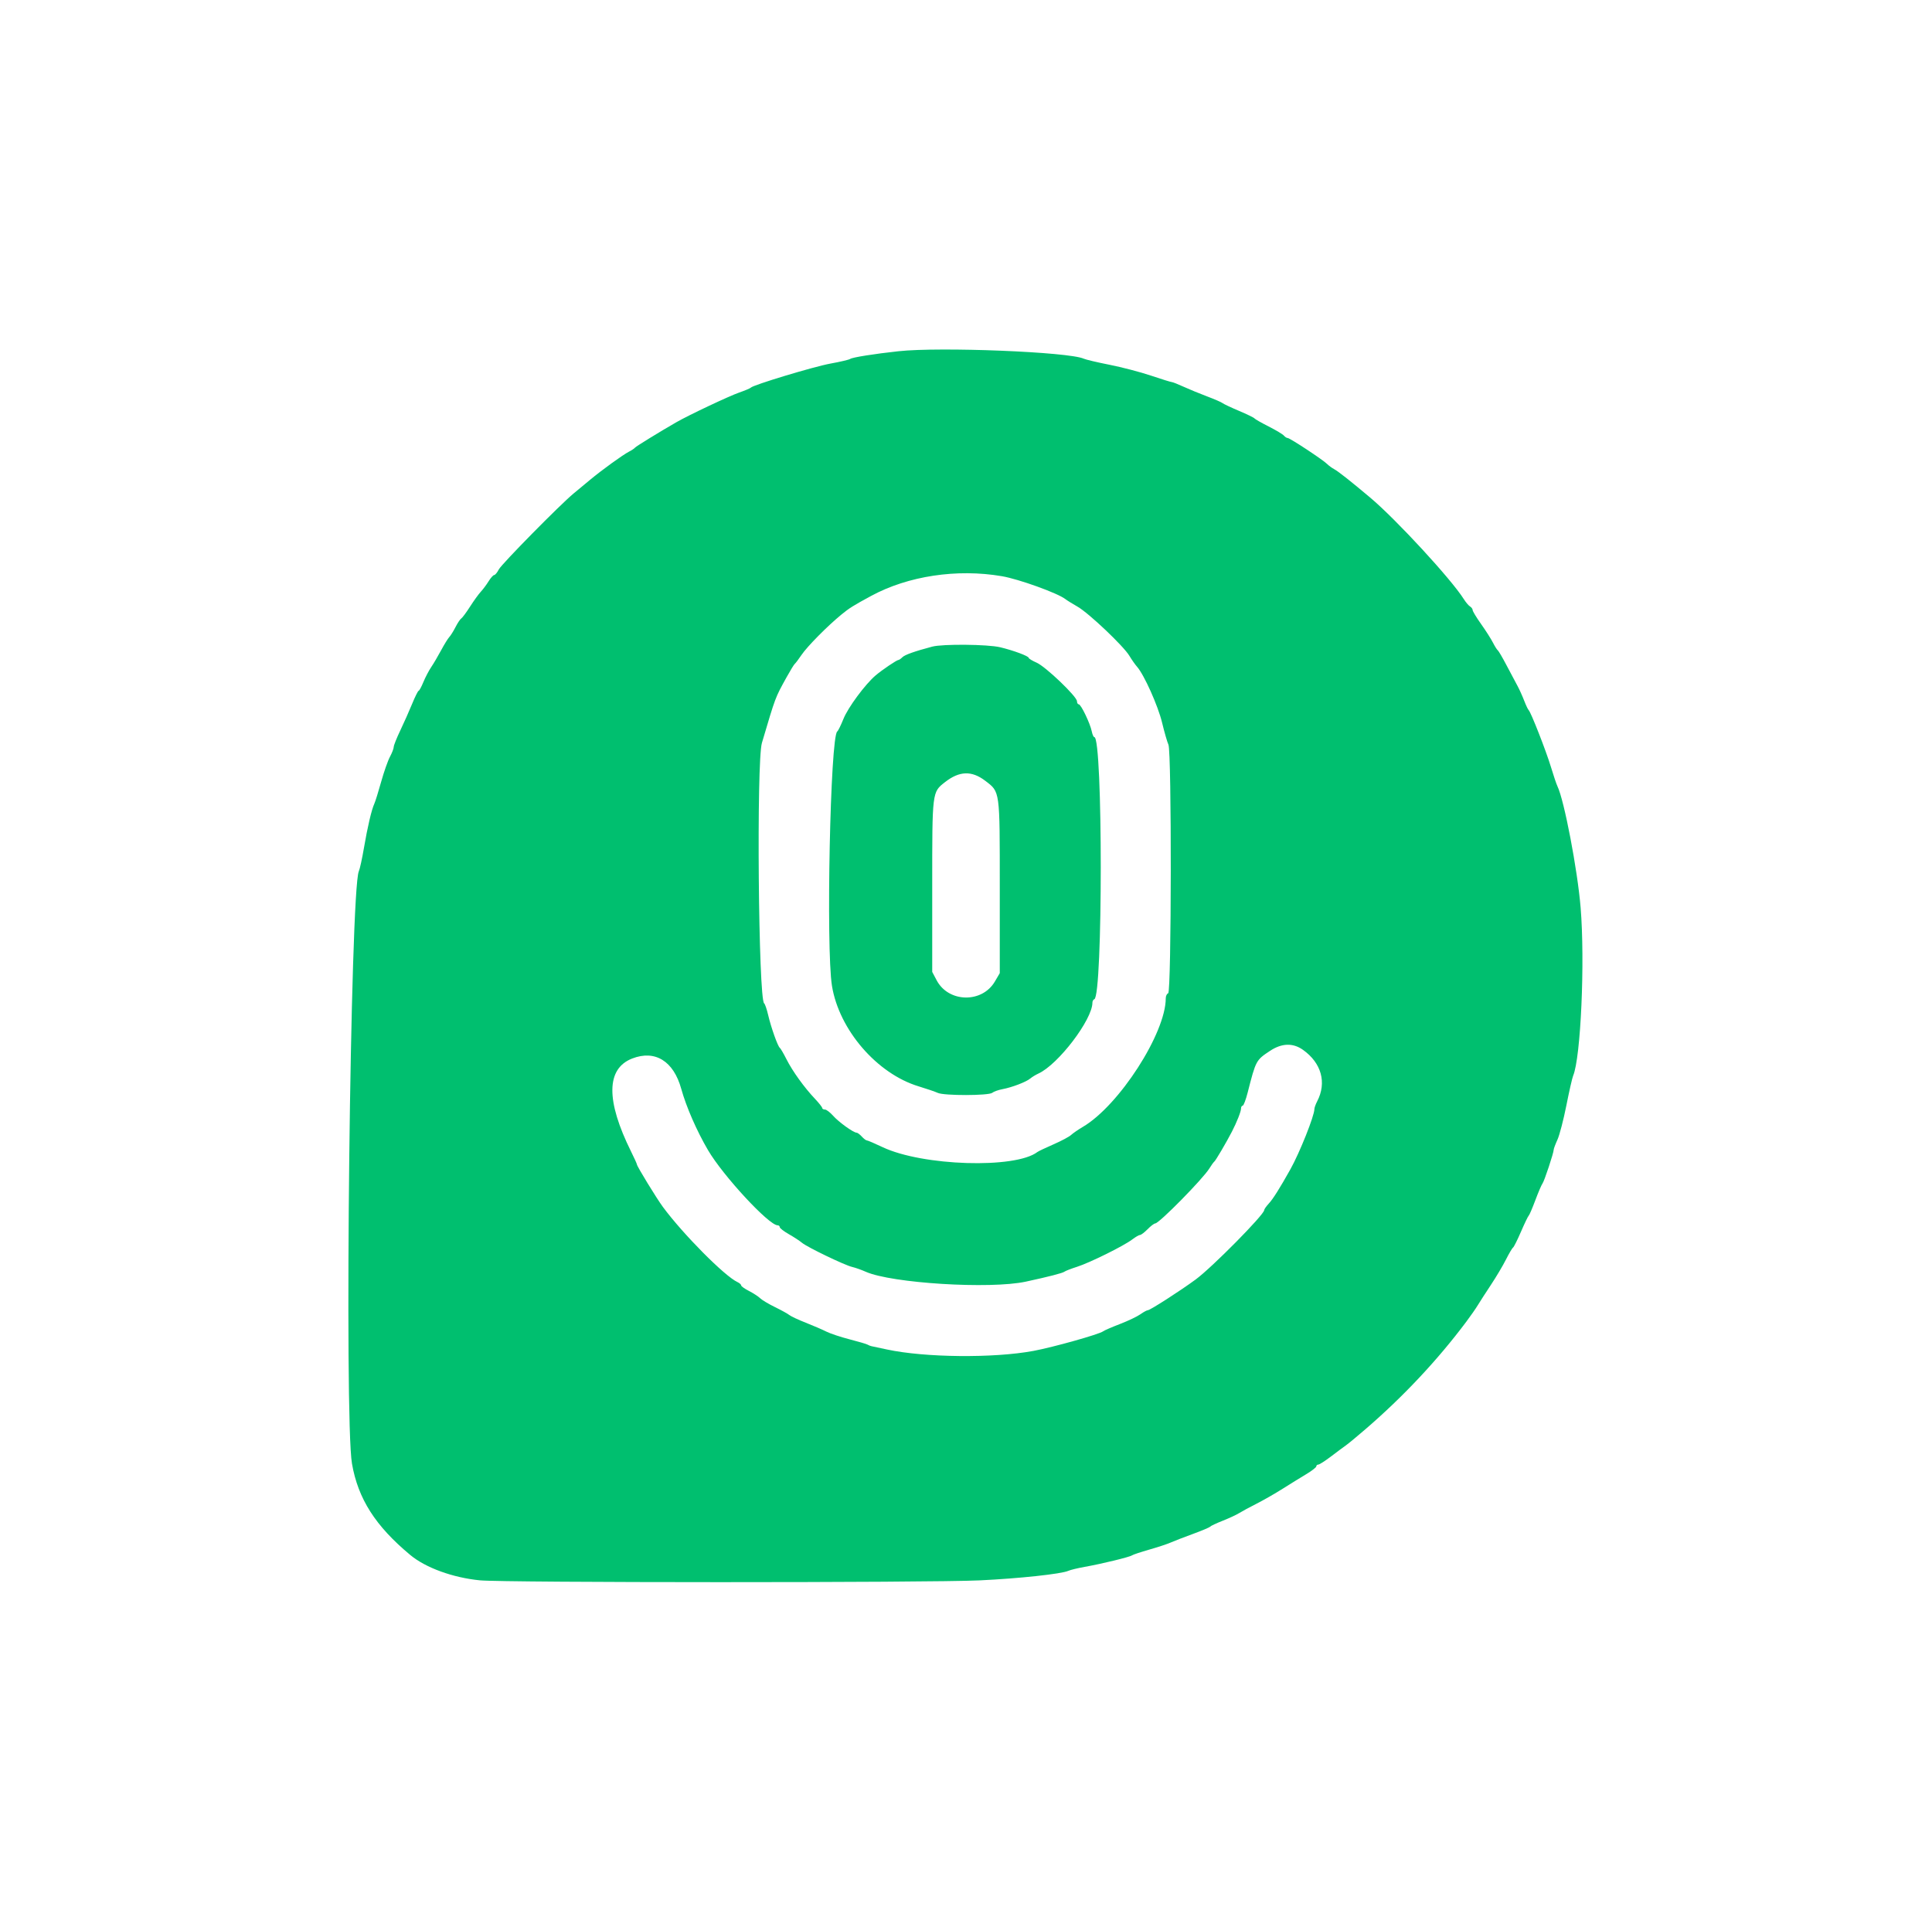
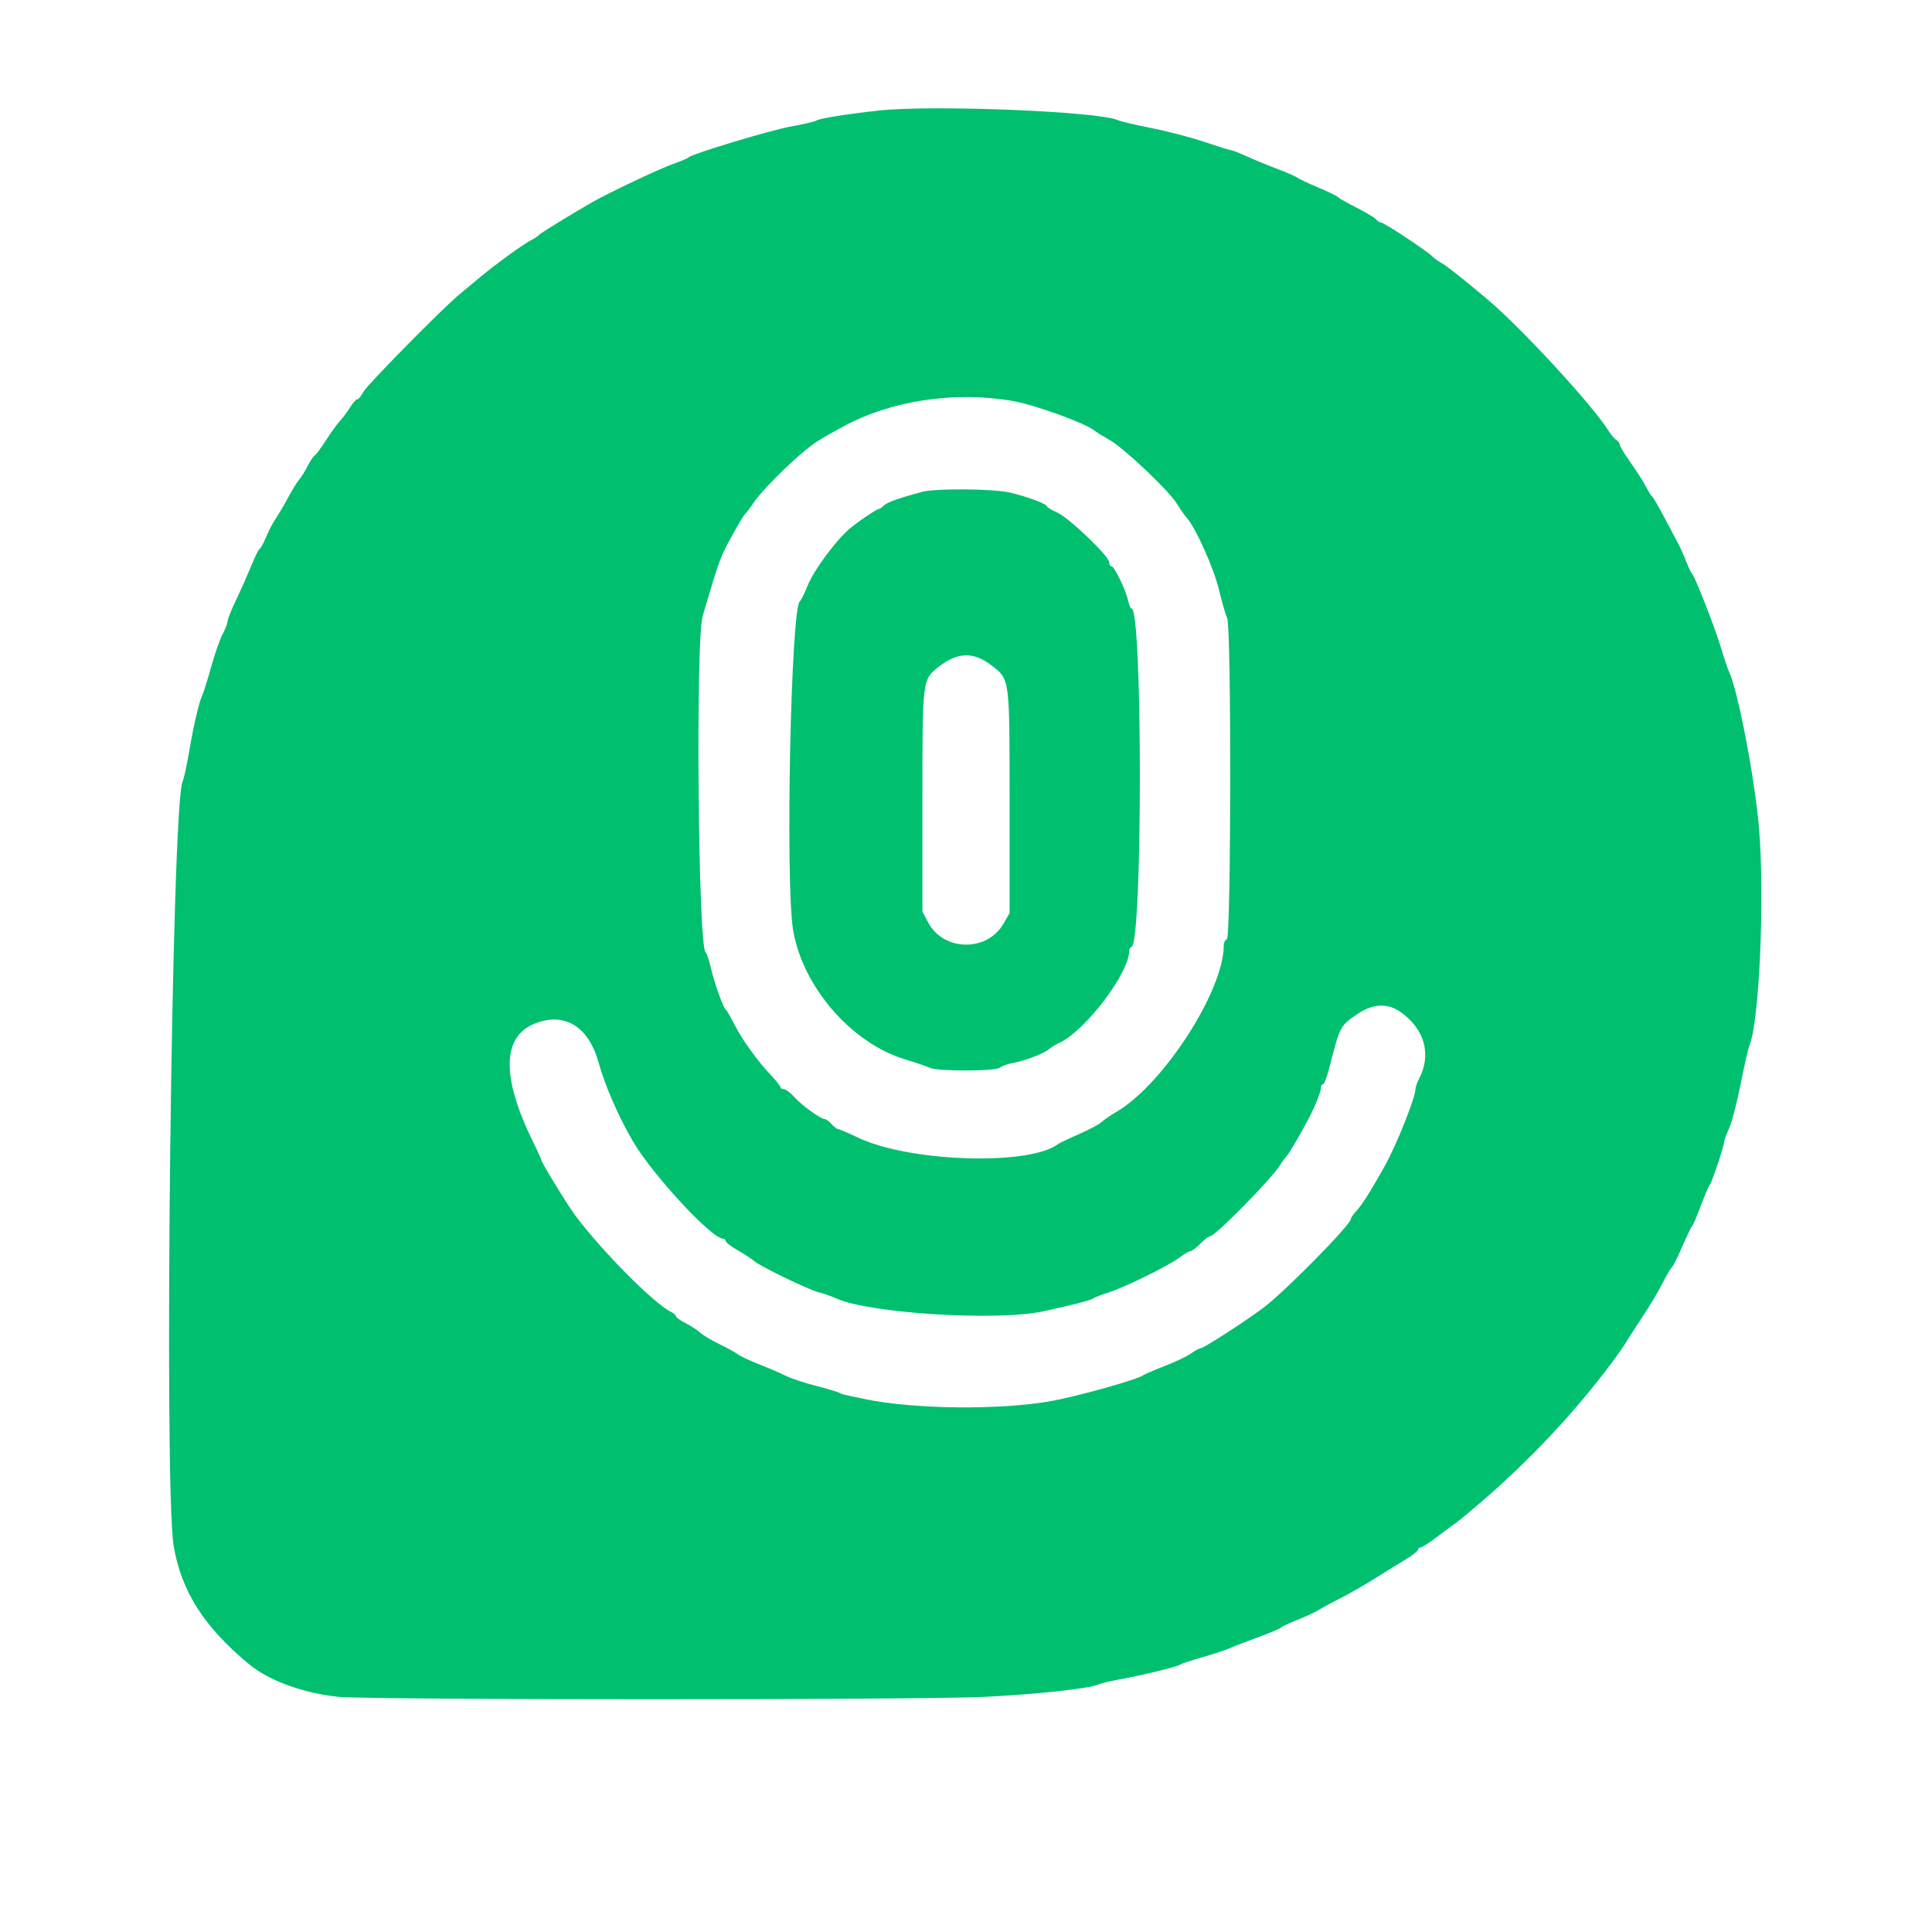
- <svg xmlns="http://www.w3.org/2000/svg" id="svg" version="1.1" width="400" height="399.541" viewBox="0 0 400 399.541">
+ <svg xmlns="http://www.w3.org/2000/svg" id="svg" version="1.1" viewBox="45 55 310 310">
  <g id="svgg">
    <path id="path0" d="" stroke="none" fill="#000000" fill-rule="evenodd" />
    <path id="path1" d="" stroke="none" fill="#008080" fill-rule="evenodd" />
    <path id="path2" d="M186.014 72.737 C 181.003 73.280,176.461 74.004,176.024 74.329 C 175.804 74.492,173.969 74.925,171.946 75.291 C 168.511 75.913,155.888 79.728,155.445 80.278 C 155.335 80.414,154.256 80.869,153.047 81.289 C 150.964 82.012,142.638 85.945,140.060 87.423 C 136.659 89.374,131.644 92.457,131.469 92.705 C 131.359 92.860,130.819 93.221,130.270 93.506 C 128.933 94.200,124.650 97.300,122.123 99.401 C 120.999 100.336,119.483 101.594,118.753 102.198 C 115.955 104.513,103.853 116.806,103.279 117.915 C 102.948 118.556,102.516 119.081,102.320 119.081 C 102.124 119.081,101.601 119.665,101.158 120.380 C 100.715 121.094,99.989 122.067,99.545 122.541 C 99.101 123.016,98.102 124.397,97.326 125.612 C 96.549 126.826,95.729 127.933,95.503 128.073 C 95.278 128.212,94.742 129.014,94.313 129.856 C 93.884 130.697,93.302 131.629,93.020 131.926 C 92.738 132.224,91.978 133.455,91.331 134.661 C 90.684 135.868,89.760 137.439,89.276 138.151 C 88.792 138.864,88.063 140.259,87.655 141.251 C 87.247 142.242,86.805 143.055,86.673 143.055 C 86.541 143.056,85.936 144.271,85.329 145.754 C 84.721 147.238,83.615 149.724,82.871 151.279 C 82.127 152.833,81.518 154.365,81.518 154.681 C 81.518 154.998,81.166 155.914,80.736 156.717 C 80.305 157.521,79.485 159.856,78.913 161.906 C 78.341 163.957,77.706 165.994,77.503 166.434 C 76.930 167.670,76.094 171.235,75.346 175.624 C 74.972 177.822,74.498 179.980,74.294 180.420 C 72.524 184.222,71.254 293.723,72.871 303.092 C 74.128 310.379,77.727 316.019,84.950 322.026 C 88.135 324.674,93.779 326.726,99.375 327.270 C 104.482 327.767,192.290 327.773,202.797 327.278 C 210.980 326.892,219.753 325.950,221.179 325.304 C 221.618 325.105,223.147 324.734,224.575 324.480 C 228.110 323.852,233.876 322.449,234.366 322.098 C 234.585 321.941,236.204 321.401,237.962 320.900 C 239.720 320.398,241.698 319.745,242.358 319.449 C 243.017 319.153,245.081 318.354,246.944 317.674 C 248.807 316.993,250.425 316.311,250.540 316.157 C 250.655 316.003,251.828 315.450,253.147 314.929 C 254.466 314.407,255.994 313.697,256.543 313.351 C 257.093 313.004,258.711 312.129,260.140 311.406 C 261.568 310.682,263.996 309.293,265.534 308.319 C 267.073 307.345,269.276 305.983,270.430 305.292 C 271.583 304.602,272.527 303.871,272.527 303.667 C 272.527 303.463,272.715 303.297,272.944 303.297 C 273.173 303.297,274.365 302.532,275.593 301.598 C 276.820 300.664,278.206 299.633,278.672 299.307 C 279.139 298.982,280.959 297.475,282.717 295.959 C 290.558 289.199,297.614 281.676,303.570 273.726 C 304.476 272.517,305.549 270.976,305.955 270.301 C 306.361 269.625,307.580 267.737,308.664 266.105 C 309.747 264.472,311.154 262.106,311.789 260.845 C 312.424 259.585,313.084 258.467,313.255 258.361 C 313.426 258.255,314.170 256.769,314.908 255.058 C 315.646 253.348,316.363 251.858,316.502 251.748 C 316.640 251.638,317.258 250.200,317.875 248.551 C 318.491 246.903,319.158 245.346,319.357 245.092 C 319.730 244.613,321.678 238.732,321.678 238.084 C 321.678 237.883,322.028 236.951,322.455 236.014 C 322.882 235.076,323.711 231.894,324.296 228.943 C 324.881 225.991,325.513 223.217,325.700 222.777 C 327.288 219.038,328.174 199.123,327.250 187.934 C 326.606 180.133,323.855 165.730,322.458 162.837 C 322.245 162.398,321.638 160.599,321.109 158.841 C 320.117 155.546,316.928 147.407,316.490 147.053 C 316.354 146.943,315.929 146.044,315.546 145.055 C 315.163 144.066,314.543 142.697,314.168 142.014 C 313.793 141.330,312.789 139.442,311.937 137.818 C 311.085 136.194,310.256 134.775,310.095 134.665 C 309.934 134.555,309.481 133.836,309.090 133.067 C 308.698 132.298,307.594 130.567,306.636 129.220 C 305.679 127.873,304.895 126.579,304.895 126.343 C 304.895 126.107,304.654 125.770,304.359 125.594 C 304.064 125.419,303.484 124.735,303.070 124.076 C 300.499 119.978,289.069 107.576,283.701 103.059 C 279.619 99.624,277.058 97.603,276.222 97.155 C 275.763 96.910,275.105 96.426,274.759 96.081 C 273.881 95.203,267.060 90.709,266.606 90.709 C 266.400 90.709,266.045 90.484,265.816 90.209 C 265.588 89.933,264.172 89.085,262.670 88.324 C 261.169 87.563,259.845 86.809,259.729 86.647 C 259.613 86.486,258.174 85.785,256.532 85.090 C 254.890 84.396,253.352 83.671,253.115 83.480 C 252.878 83.289,251.440 82.664,249.919 82.092 C 248.397 81.519,246.203 80.617,245.043 80.086 C 243.883 79.555,242.783 79.121,242.600 79.121 C 242.416 79.121,240.477 78.519,238.290 77.784 C 236.102 77.049,232.257 76.042,229.744 75.546 C 227.231 75.050,224.815 74.480,224.376 74.280 C 221.276 72.870,194.664 71.800,186.014 72.737 M207.422 119.323 C 210.924 119.920,219.008 122.837,220.579 124.070 C 220.909 124.328,222.042 125.033,223.096 125.635 C 225.418 126.961,232.617 133.787,233.825 135.808 C 234.303 136.608,235.014 137.622,235.405 138.062 C 236.868 139.708,239.759 146.162,240.598 149.650 C 241.073 151.628,241.663 153.679,241.910 154.206 C 242.590 155.665,242.541 205.467,241.858 205.694 C 241.583 205.786,241.359 206.252,241.359 206.729 C 241.359 213.958,231.684 228.966,224.187 233.367 C 223.251 233.916,222.158 234.669,221.758 235.039 C 221.358 235.410,219.715 236.285,218.108 236.986 C 216.500 237.686,215.005 238.396,214.785 238.565 C 210.211 242.079,190.978 241.474,182.724 237.557 C 181.110 236.791,179.645 236.164,179.467 236.164 C 179.290 236.164,178.819 235.804,178.422 235.365 C 178.024 234.925,177.543 234.565,177.352 234.565 C 176.699 234.565,173.647 232.368,172.496 231.069 C 171.864 230.355,171.095 229.770,170.788 229.770 C 170.481 229.770,170.230 229.627,170.230 229.451 C 170.230 229.276,169.555 228.420,168.731 227.551 C 166.514 225.211,164.075 221.825,162.832 219.360 C 162.228 218.163,161.604 217.093,161.446 216.983 C 161.031 216.695,159.634 212.756,159.037 210.190 C 158.755 208.981,158.384 207.899,158.212 207.786 C 157.021 207.003,156.595 157.729,157.746 153.846 C 160.597 144.225,160.474 144.552,162.838 140.274 C 163.623 138.854,164.394 137.595,164.551 137.477 C 164.709 137.359,165.342 136.518,165.959 135.608 C 167.154 133.847,171.271 129.681,174.198 127.273 C 175.817 125.941,176.675 125.403,180.372 123.401 C 188.008 119.266,198.131 117.740,207.422 119.323 M193.007 133.910 C 189.354 134.879,187.340 135.595,186.829 136.105 C 186.522 136.412,186.164 136.663,186.034 136.663 C 185.684 136.663,182.651 138.710,181.298 139.860 C 179.125 141.706,175.579 146.501,174.623 148.885 C 174.102 150.185,173.528 151.351,173.346 151.475 C 171.905 152.466,170.991 196.403,172.250 204.161 C 173.728 213.272,181.571 222.361,190.210 224.974 C 191.858 225.473,193.639 226.081,194.167 226.327 C 195.463 226.929,204.704 226.912,205.438 226.306 C 205.744 226.053,206.682 225.717,207.523 225.560 C 209.521 225.187,212.456 224.064,213.309 223.346 C 213.682 223.033,214.436 222.573,214.985 222.323 C 219.081 220.462,226.174 211.149,226.174 207.634 C 226.174 207.318,226.350 207.000,226.566 206.926 C 228.343 206.322,228.345 152.647,226.568 152.647 C 226.406 152.647,226.165 152.105,226.033 151.442 C 225.705 149.806,223.807 145.854,223.348 145.854 C 223.144 145.854,222.977 145.568,222.977 145.219 C 222.977 144.253,216.507 138.063,214.635 137.236 C 213.728 136.837,212.987 136.389,212.987 136.241 C 212.987 135.873,209.834 134.699,207.073 134.039 C 204.480 133.420,195.178 133.334,193.007 133.910 M203.980 161.688 C 207.069 164.047,206.993 163.495,206.993 183.668 L 206.993 201.528 205.977 203.262 C 203.323 207.790,196.378 207.647,193.927 203.013 L 193.007 201.273 193.007 183.541 C 193.007 163.819,192.976 164.069,195.653 161.971 C 198.623 159.642,201.186 159.555,203.980 161.688 M269.770 217.411 C 273.599 220.138,274.720 224.211,272.705 228.074 C 272.390 228.677,272.132 229.401,272.130 229.683 C 272.124 231.091,269.088 238.703,267.155 242.158 C 264.986 246.035,263.561 248.300,262.717 249.210 C 262.179 249.791,261.738 250.417,261.738 250.601 C 261.738 251.539,250.948 262.465,247.552 264.966 C 244.378 267.303,238.114 271.329,237.653 271.329 C 237.451 271.329,236.753 271.708,236.102 272.172 C 235.451 272.636,233.540 273.546,231.856 274.194 C 230.173 274.842,228.610 275.522,228.384 275.704 C 227.647 276.298,218.085 278.987,213.986 279.753 C 205.759 281.292,191.484 281.152,183.616 279.458 C 182.078 279.126,180.639 278.820,180.420 278.777 C 180.200 278.734,179.840 278.590,179.620 278.457 C 179.401 278.323,177.718 277.828,175.881 277.355 C 174.044 276.882,171.886 276.164,171.086 275.758 C 170.285 275.353,168.372 274.526,166.833 273.922 C 165.295 273.317,163.766 272.603,163.437 272.335 C 163.107 272.067,161.767 271.326,160.459 270.689 C 159.151 270.052,157.765 269.223,157.379 268.848 C 156.993 268.472,155.950 267.794,155.062 267.341 C 154.173 266.888,153.447 266.369,153.447 266.187 C 153.447 266.005,153.097 265.694,152.669 265.496 C 150.030 264.271,141.427 255.596,137.253 249.951 C 135.948 248.185,131.868 241.516,131.868 241.147 C 131.868 241.019,131.328 239.825,130.667 238.493 C 125.417 227.911,125.491 221.310,130.882 219.209 C 135.621 217.363,139.448 219.723,141.042 225.474 C 142.080 229.222,144.254 234.203,146.587 238.181 C 149.704 243.496,159.193 253.746,160.997 253.746 C 161.240 253.746,161.439 253.918,161.439 254.129 C 161.439 254.340,162.293 254.999,163.337 255.594 C 164.381 256.189,165.594 256.983,166.034 257.359 C 167.080 258.252,174.882 262.013,176.424 262.368 C 177.083 262.519,178.354 262.969,179.249 263.367 C 184.604 265.749,205.005 267.008,212.388 265.412 C 217.152 264.382,219.988 263.650,220.380 263.350 C 220.599 263.181,221.768 262.728,222.977 262.344 C 225.599 261.511,232.662 258.014,234.403 256.687 C 235.083 256.168,235.818 255.744,236.035 255.744 C 236.252 255.744,236.955 255.210,237.596 254.557 C 238.237 253.903,238.949 253.364,239.178 253.358 C 240.002 253.336,249.059 244.131,250.394 241.958 C 250.799 241.299,251.255 240.668,251.406 240.556 C 251.686 240.351,253.912 236.566,255.047 234.366 C 256.081 232.362,256.943 230.176,256.943 229.557 C 256.943 229.235,257.096 228.971,257.283 228.971 C 257.471 228.971,257.933 227.757,258.312 226.274 C 260.020 219.581,260.041 219.542,262.959 217.612 C 265.384 216.007,267.703 215.939,269.770 217.411 " stroke="none" fill="#00bf6f" fill-rule="evenodd" />
    <path id="path3" d="" stroke="none" fill="#00ff00" fill-rule="evenodd" />
    <path id="path4" d="" stroke="none" fill="#00ffff" fill-rule="evenodd" />
  </g>
</svg>
